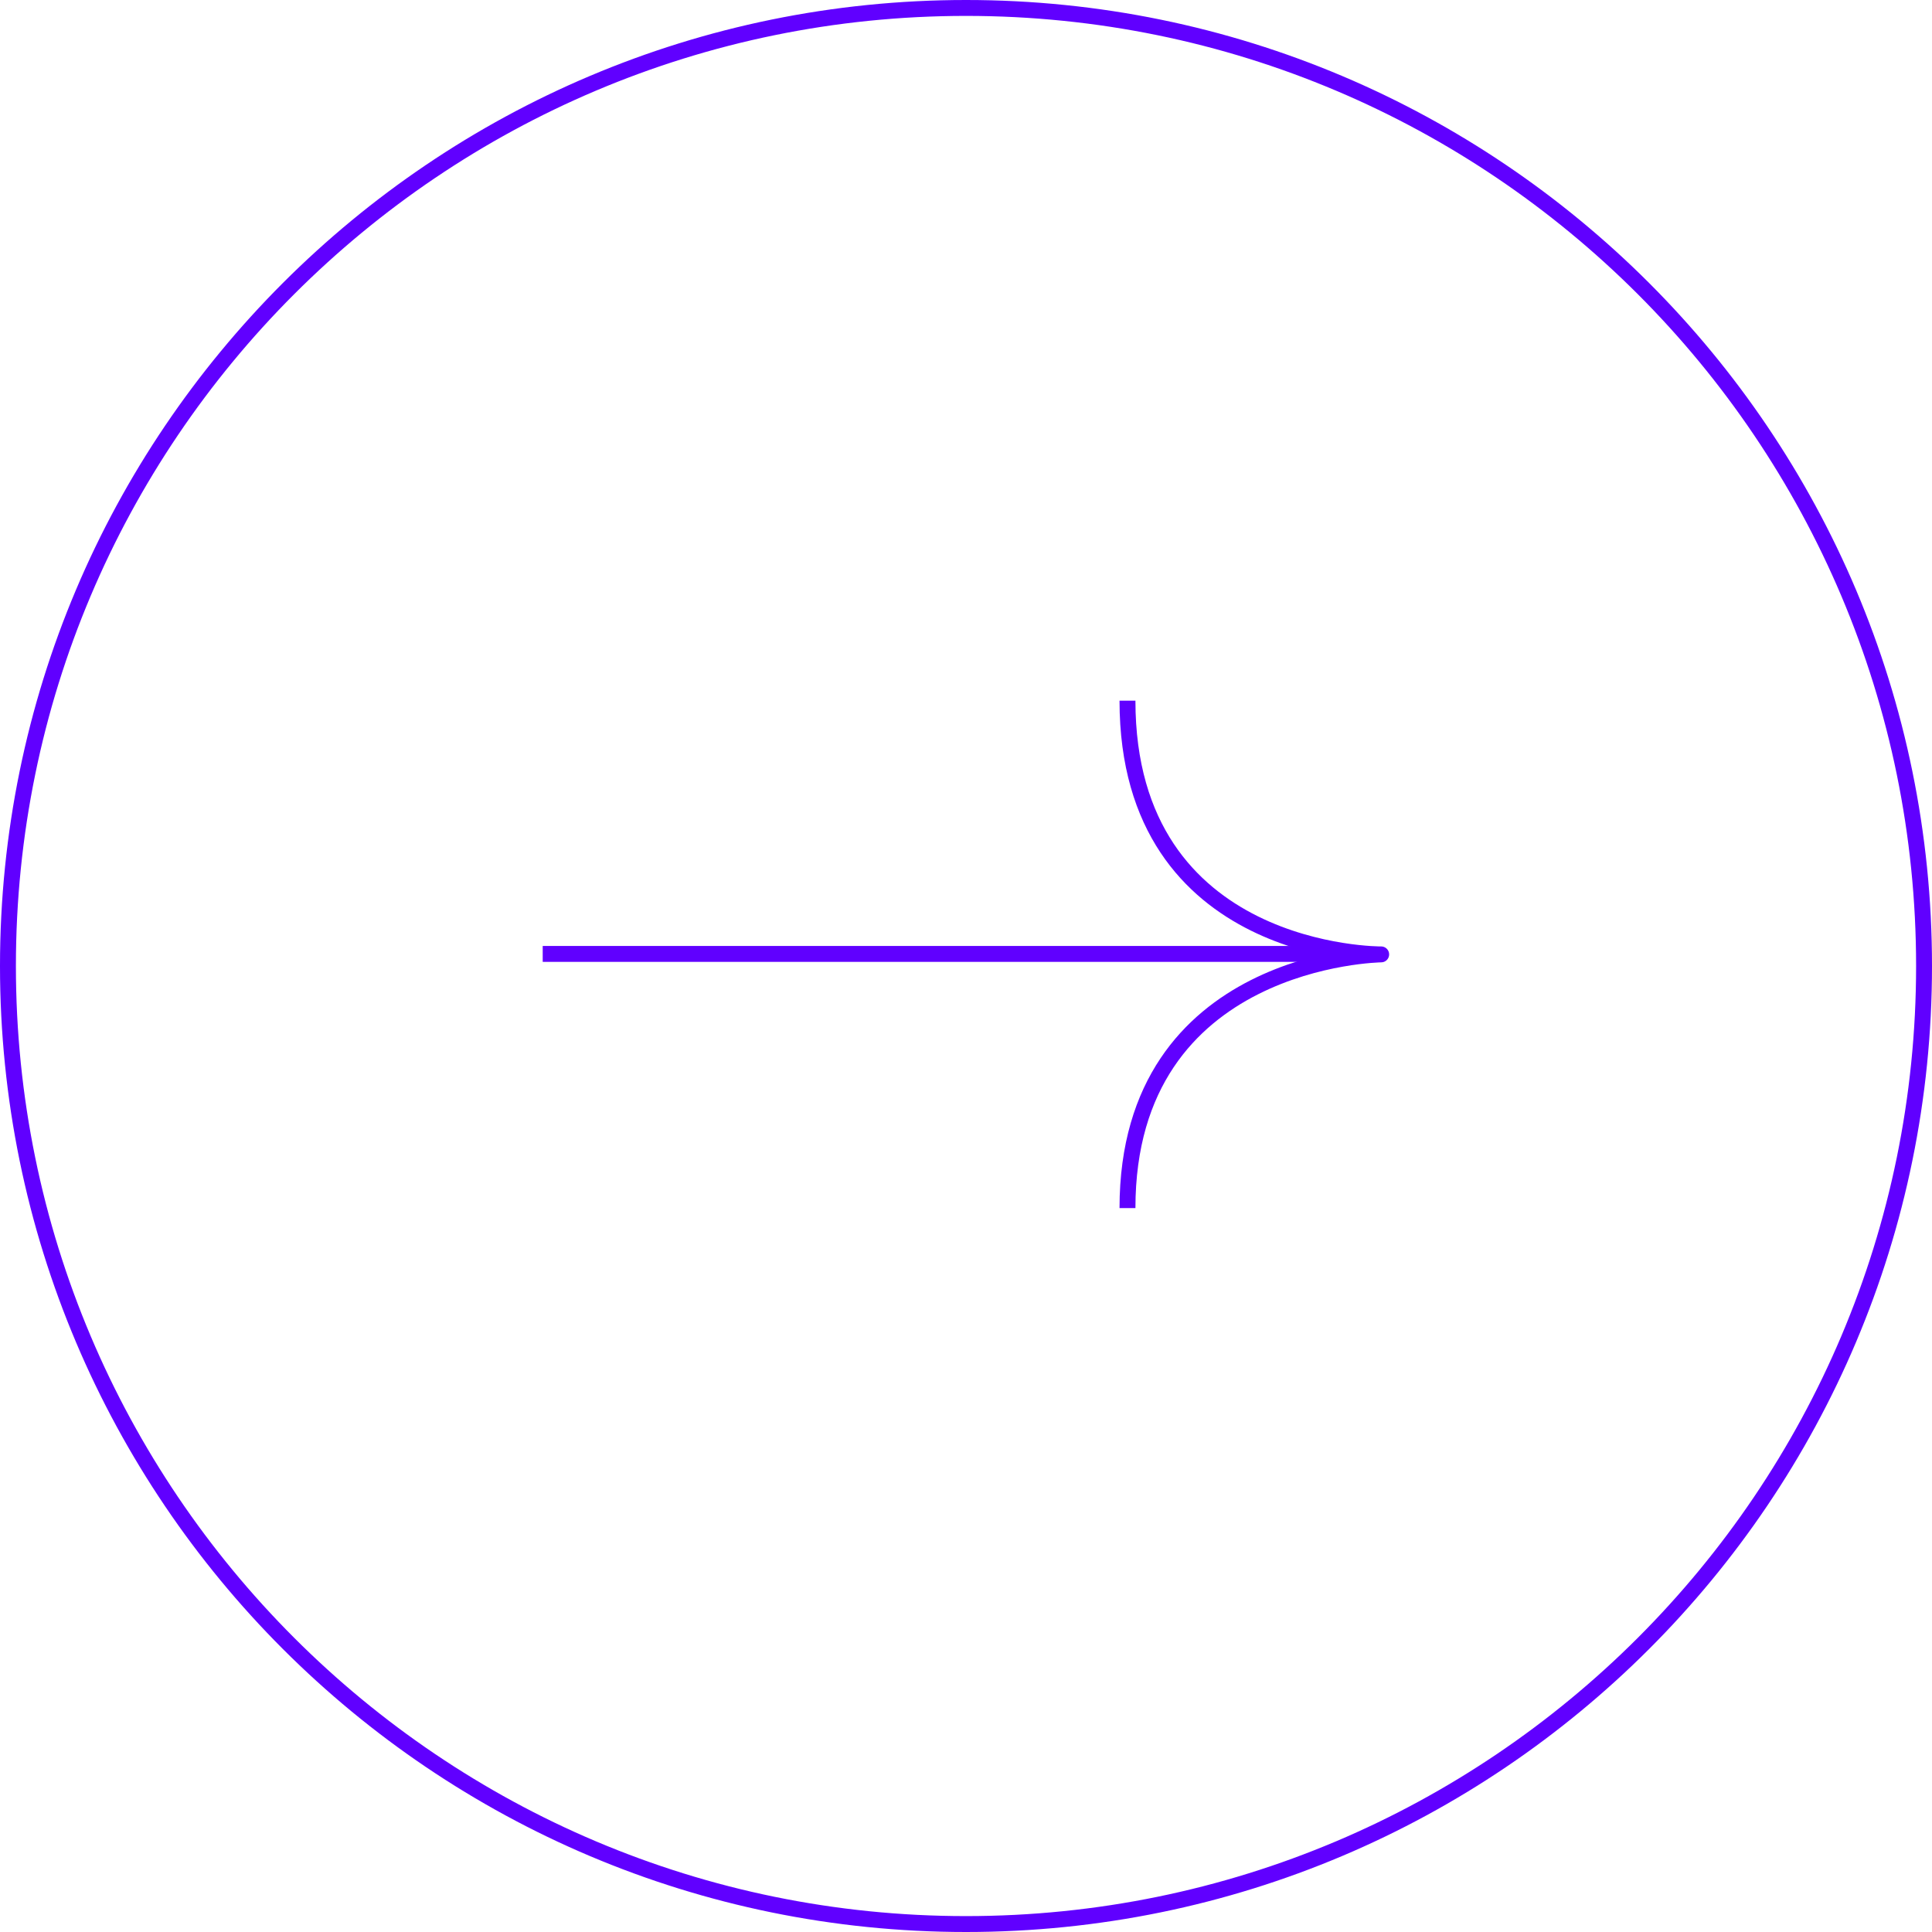
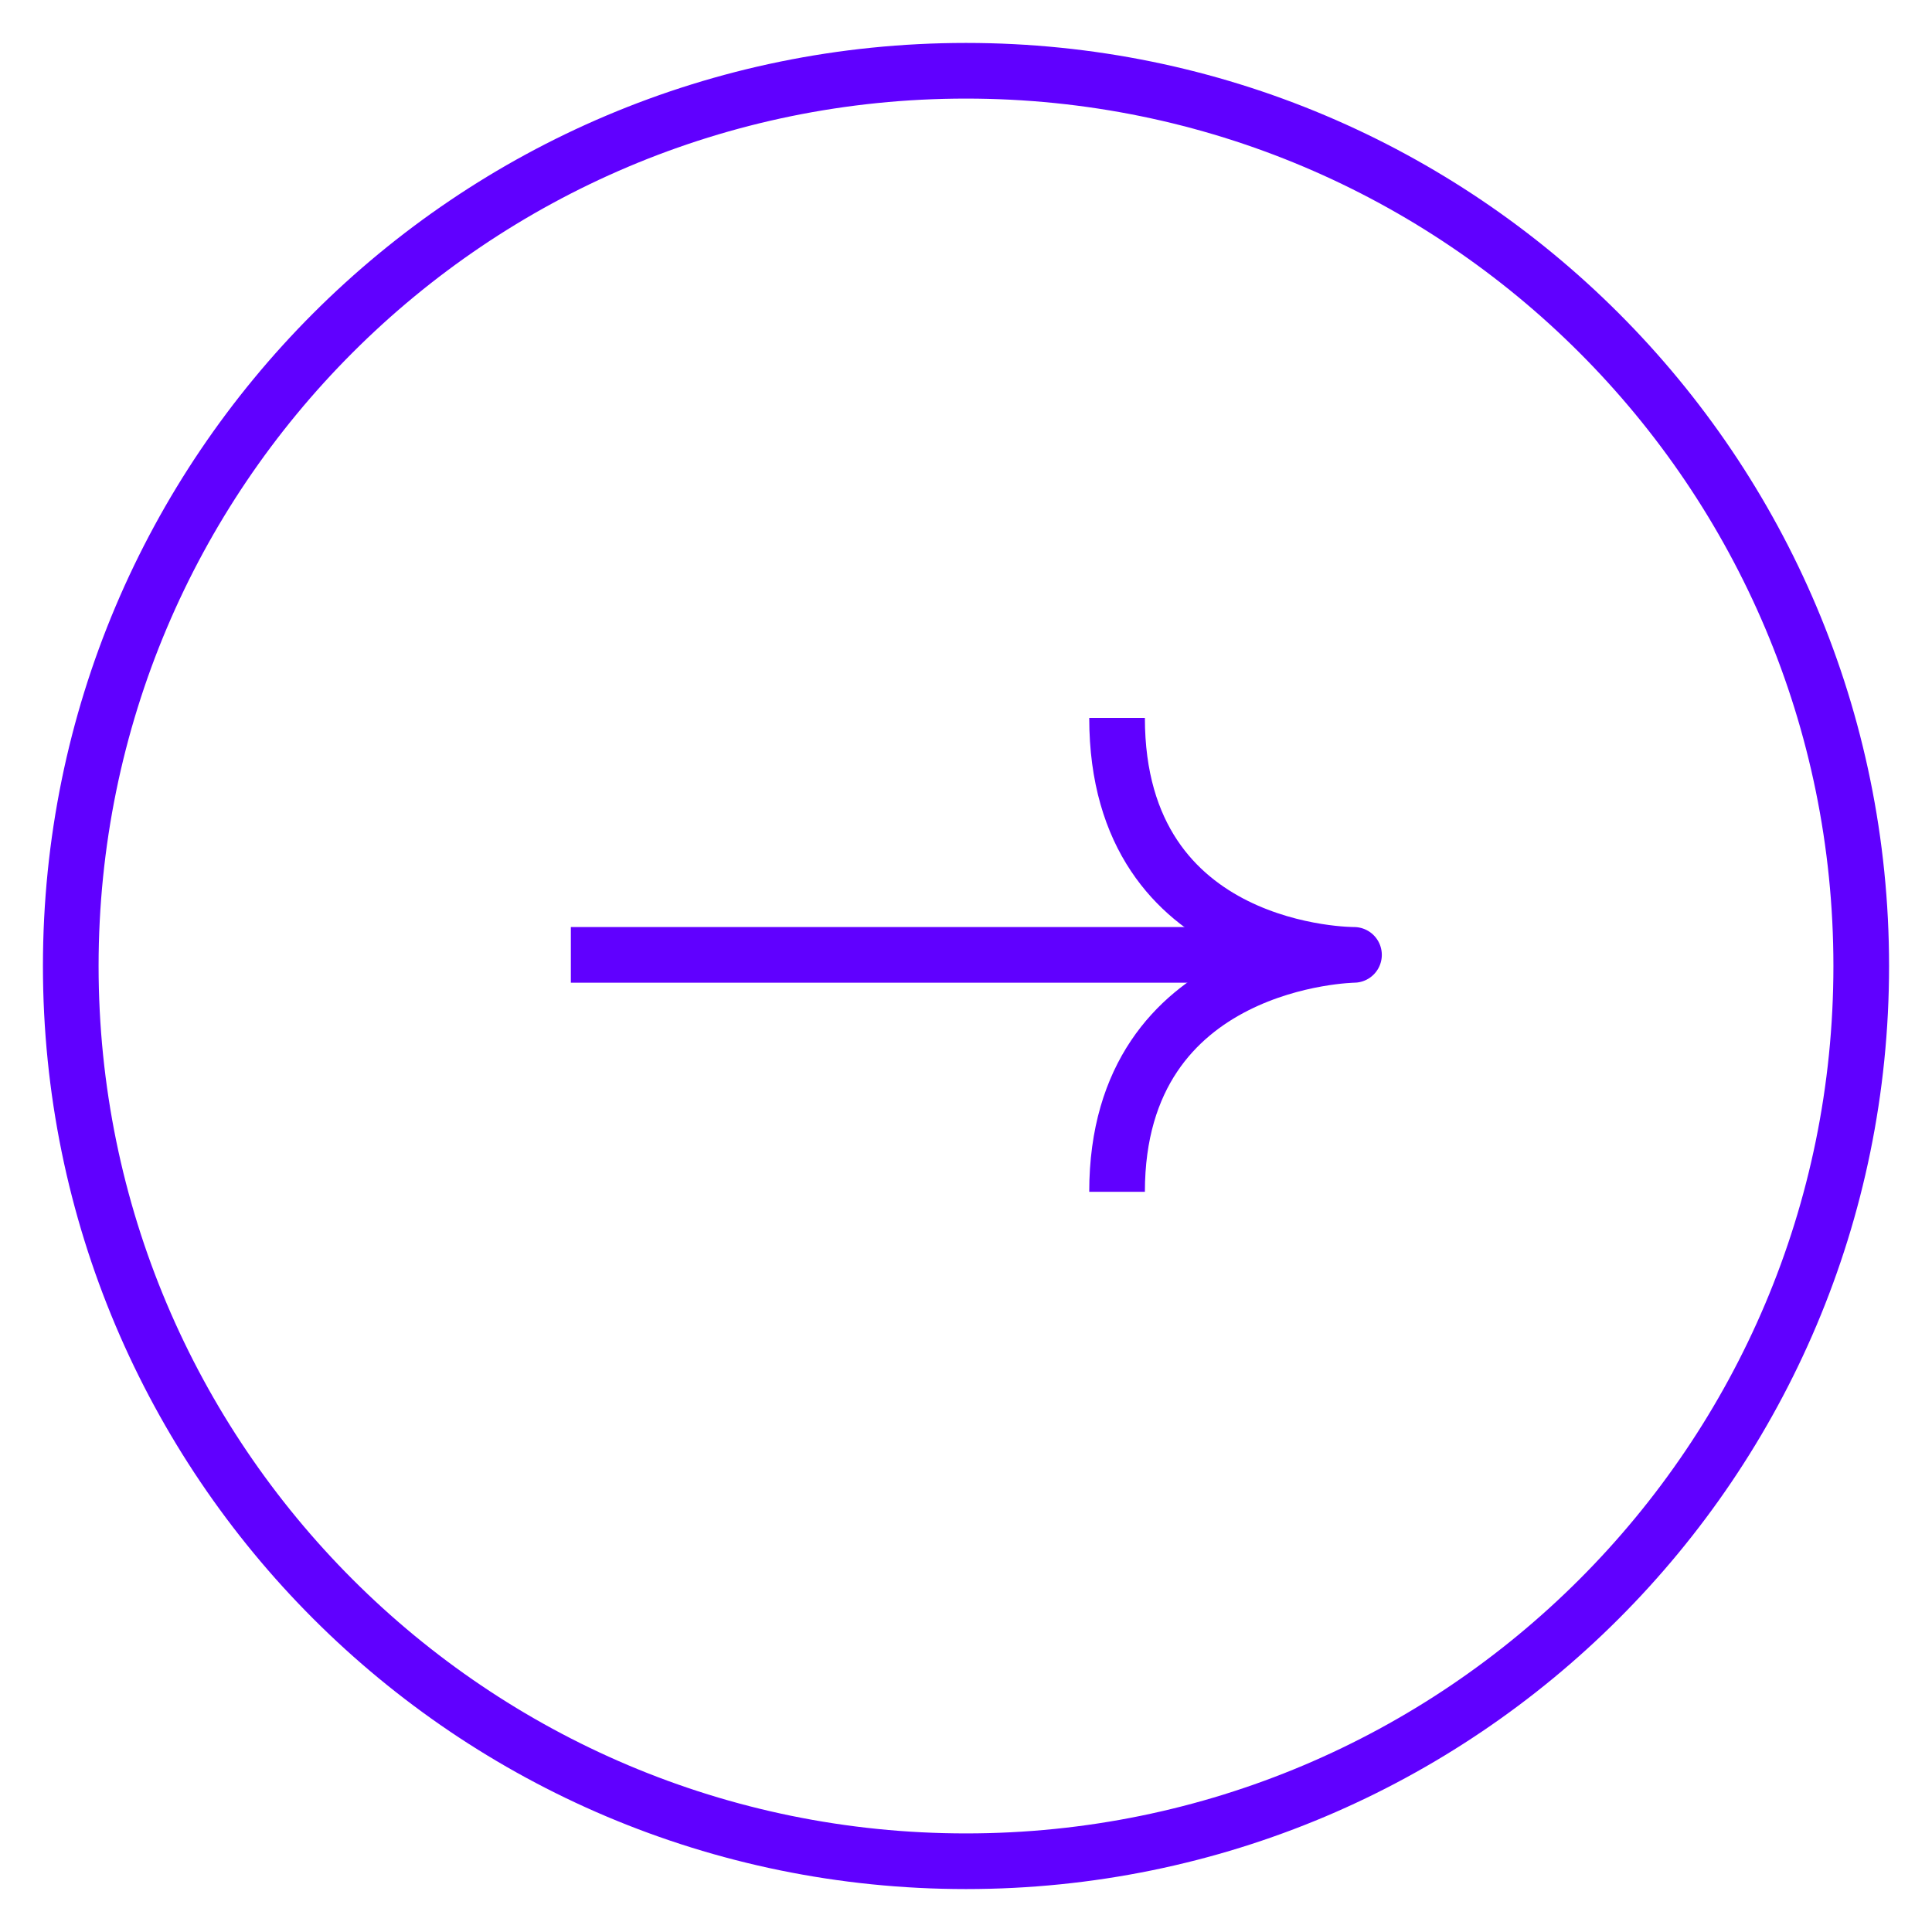
- <svg xmlns="http://www.w3.org/2000/svg" width="243" height="243" viewBox="0 0 243 243" fill="none">
-   <path d="M121.5 242C188.05 242 242 188.05 242 121.5C242 54.95 188.05 1 121.5 1C54.95 1 1 54.95 1 121.5C1 188.05 54.95 242 121.5 242Z" stroke="#6000FF" stroke-width="2" />
-   <path d="M68.26 119.98H171.33" stroke="#6000FF" stroke-width="2" />
-   <path d="M141.81 88.13C141.81 120.29 173.72 120.04 173.72 120.04C173.72 120.04 141.81 120.43 141.81 151.95" stroke="#6000FF" stroke-width="2" stroke-linejoin="round" />
+ <svg xmlns="http://www.w3.org/2000/svg" version="1.1" id="Layer_1" x="0px" y="0px" viewBox="0 0 243 243" style="enable-background:new 0 0 243 243;" xml:space="preserve">
+   <style type="text/css">
+ 	.st0{fill:none;stroke:#6000FF;stroke-width:7;}
+ 	.st1{fill:none;stroke:#6000FF;stroke-width:7;stroke-linejoin:round;}
+ </style>
+   <path class="st0" d="M121.5,234.1c62.2,0,112.6-50.4,112.6-112.6c0-62.2-50.4-112.6-112.6-112.6C59.3,8.9,8.9,59.3,8.9,121.5  C8.9,183.7,59.3,234.1,121.5,234.1z" />
+   <path class="st0" d="M71.8,120.1h96.3" />
+   <path class="st1" d="M140.5,90.3c0,30,29.8,29.8,29.8,29.8s-29.8,0.4-29.8,29.8" />
</svg>
